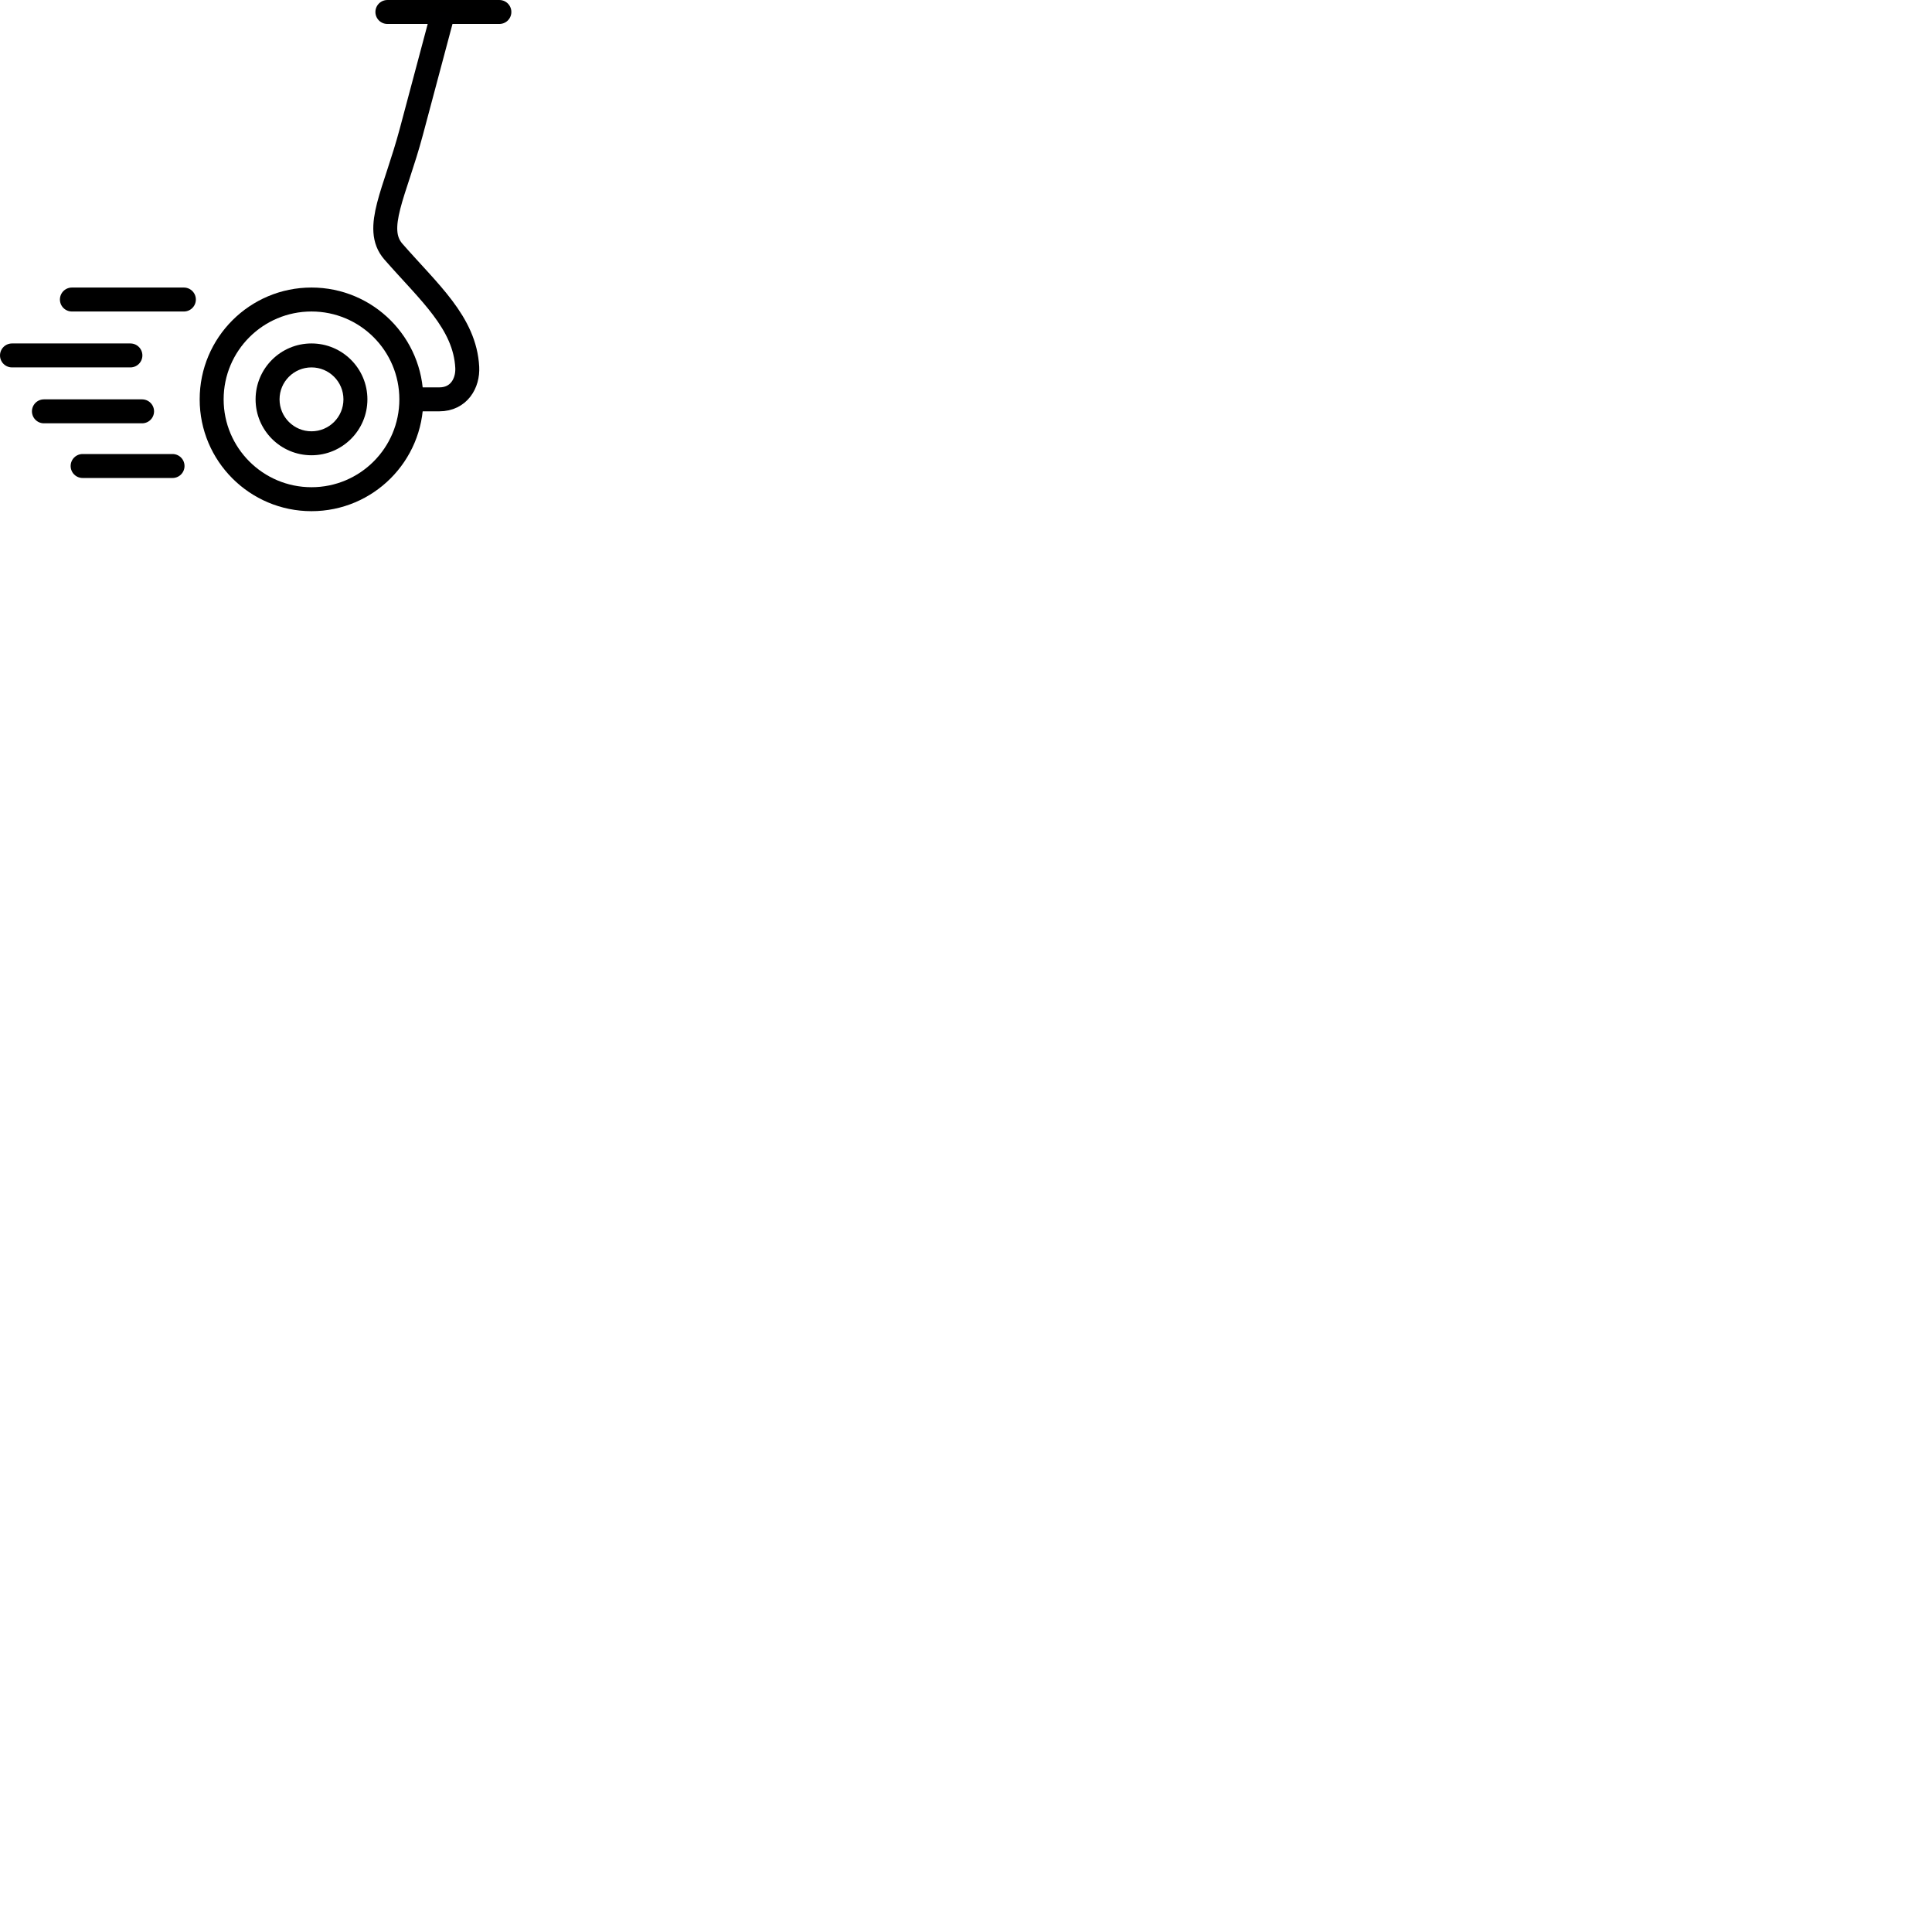
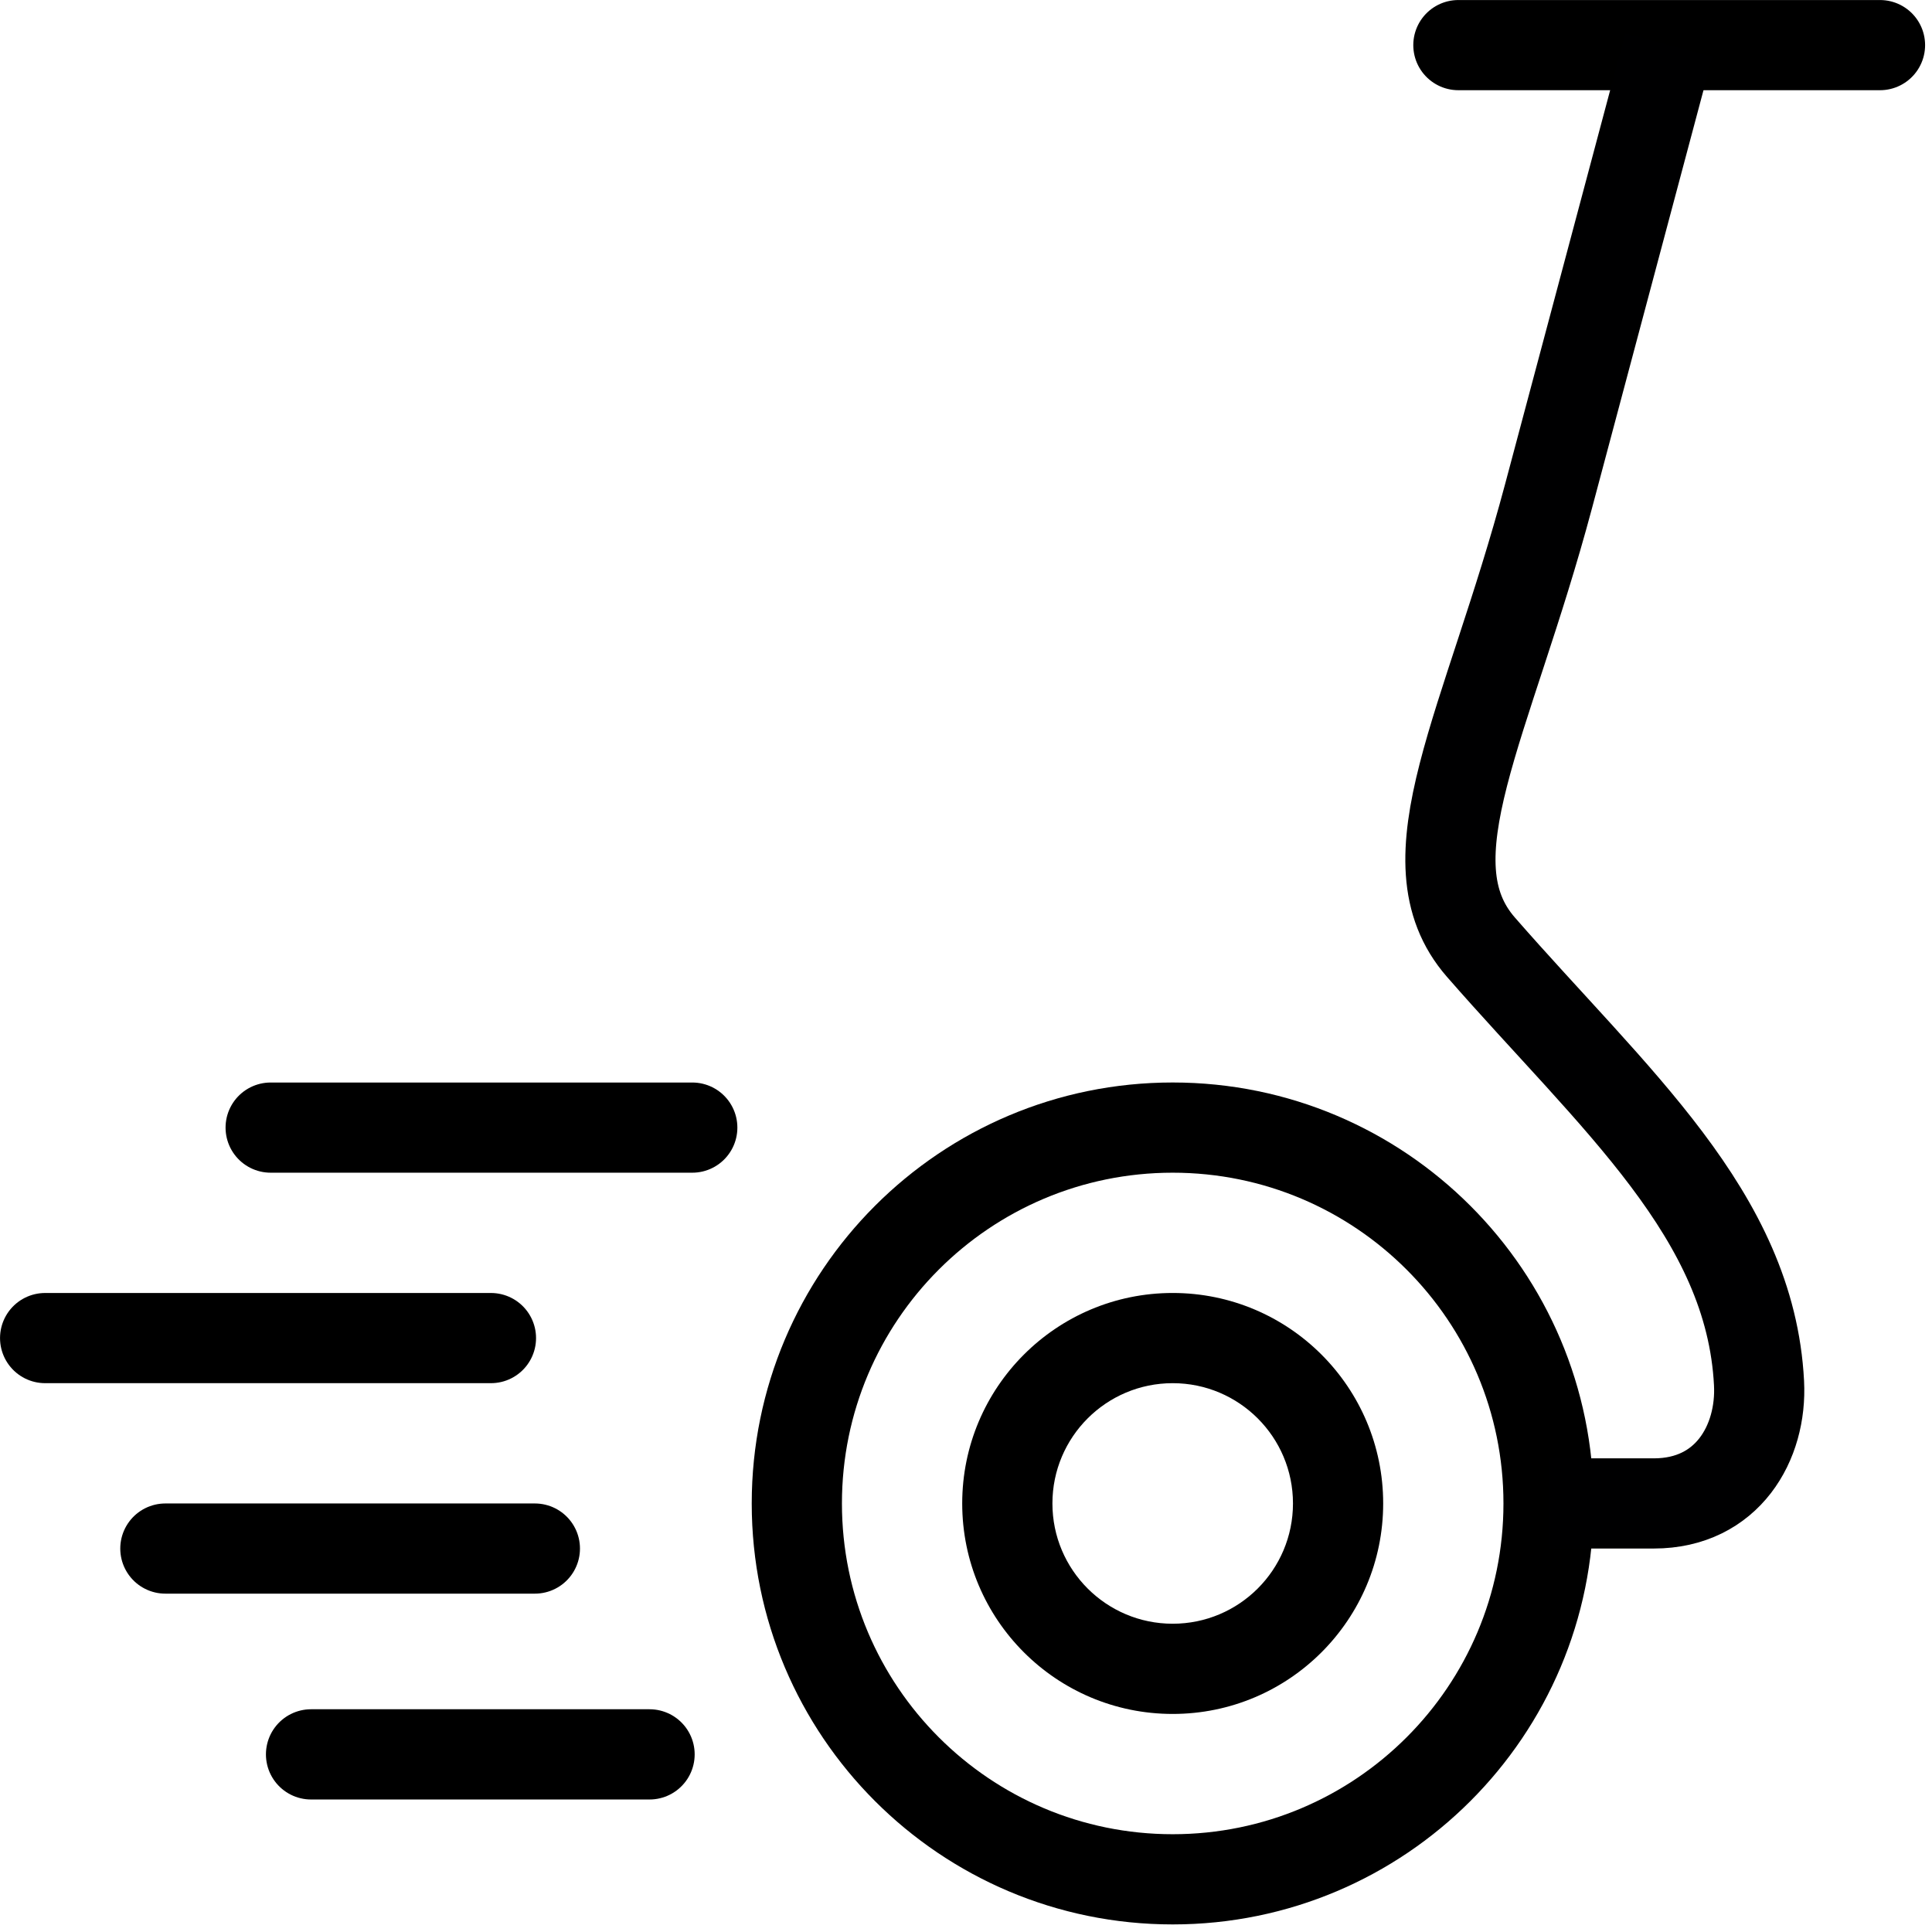
- <svg xmlns="http://www.w3.org/2000/svg" width="128" height="128" viewBox="0 0 128 128" version="1.1" id="svg219">
+ <svg xmlns="http://www.w3.org/2000/svg" width="34" height="34" viewBox="0 0 34 34" version="1.1" id="svg219">
  <defs id="defs216" />
  <g id="layer1">
    <g id="g22783">
      <path id="path11558" style="opacity:1;fill:#000000;stroke-width:11.429;stroke-miterlimit:4;stroke-dasharray:none" d="M 78 72 A 28 28 0 0 0 50 100 A 28 28 0 0 0 78 128 A 28 28 0 0 0 106 100 A 28 28 0 0 0 78 72 z M 78 78 A 22 22 0 0 1 100 100 A 22 22 0 0 1 78 122 A 22 22 0 0 1 56 100 A 22 22 0 0 1 78 78 z " transform="scale(0.2645833)" />
      <path id="path12060" style="opacity:1;fill:#000000;stroke-width:42.069;stroke-miterlimit:4;stroke-dasharray:none" d="M 78 86 A 14 14 0 0 0 64 100 A 14 14 0 0 0 78 114 A 14 14 0 0 0 92 100 A 14 14 0 0 0 78 86 z M 78 92 A 8 8 0 0 1 86 100 A 8 8 0 0 1 78 108 A 8 8 0 0 1 70 100 A 8 8 0 0 1 78 92 z " transform="scale(0.2645833)" />
      <path style="fill:#0000ff;stroke:#000000;stroke-width:1.587;stroke-linecap:round;stroke-linejoin:miter;stroke-miterlimit:4;stroke-dasharray:none;stroke-opacity:1" d="m 4.763,19.844 h 7.42" id="path12869" />
      <path style="fill:#0000ff;stroke:#000000;stroke-width:1.587;stroke-linecap:round;stroke-linejoin:miter;stroke-miterlimit:4;stroke-dasharray:none;stroke-opacity:1" d="m 25.665,0.794 h 7.42" id="path12869-5" />
      <path style="fill:#0000ff;stroke:#000000;stroke-width:1.588;stroke-linecap:round;stroke-linejoin:miter;stroke-miterlimit:4;stroke-dasharray:none;stroke-opacity:1" d="m 5.474,30.874 h 5.957" id="path12869-3" />
      <path style="fill:#0000ff;stroke:#000000;stroke-width:1.587;stroke-linecap:round;stroke-linejoin:miter;stroke-miterlimit:4;stroke-dasharray:none;stroke-opacity:1" d="M 0.794,23.548 H 8.64" id="path12869-7" />
      <path style="fill:#0000ff;stroke:#000000;stroke-width:1.587;stroke-linecap:round;stroke-linejoin:miter;stroke-miterlimit:4;stroke-dasharray:none;stroke-opacity:1" d="M 2.91,27.252 H 9.413" id="path12869-7-5" />
      <path style="fill:none;stroke:#000001;stroke-width:1.587;stroke-linecap:butt;stroke-linejoin:miter;stroke-miterlimit:4;stroke-dasharray:none;stroke-opacity:1" d="m 27.252,26.458 h 1.852 c 1.297,0 1.906,-1.07 1.852,-2.117 -0.153,-2.963 -2.549,-4.986 -4.895,-7.673 -1.336,-1.531 0.117,-3.912 1.191,-7.937 L 29.369,0.794" id="path13484" />
    </g>
  </g>
</svg>
